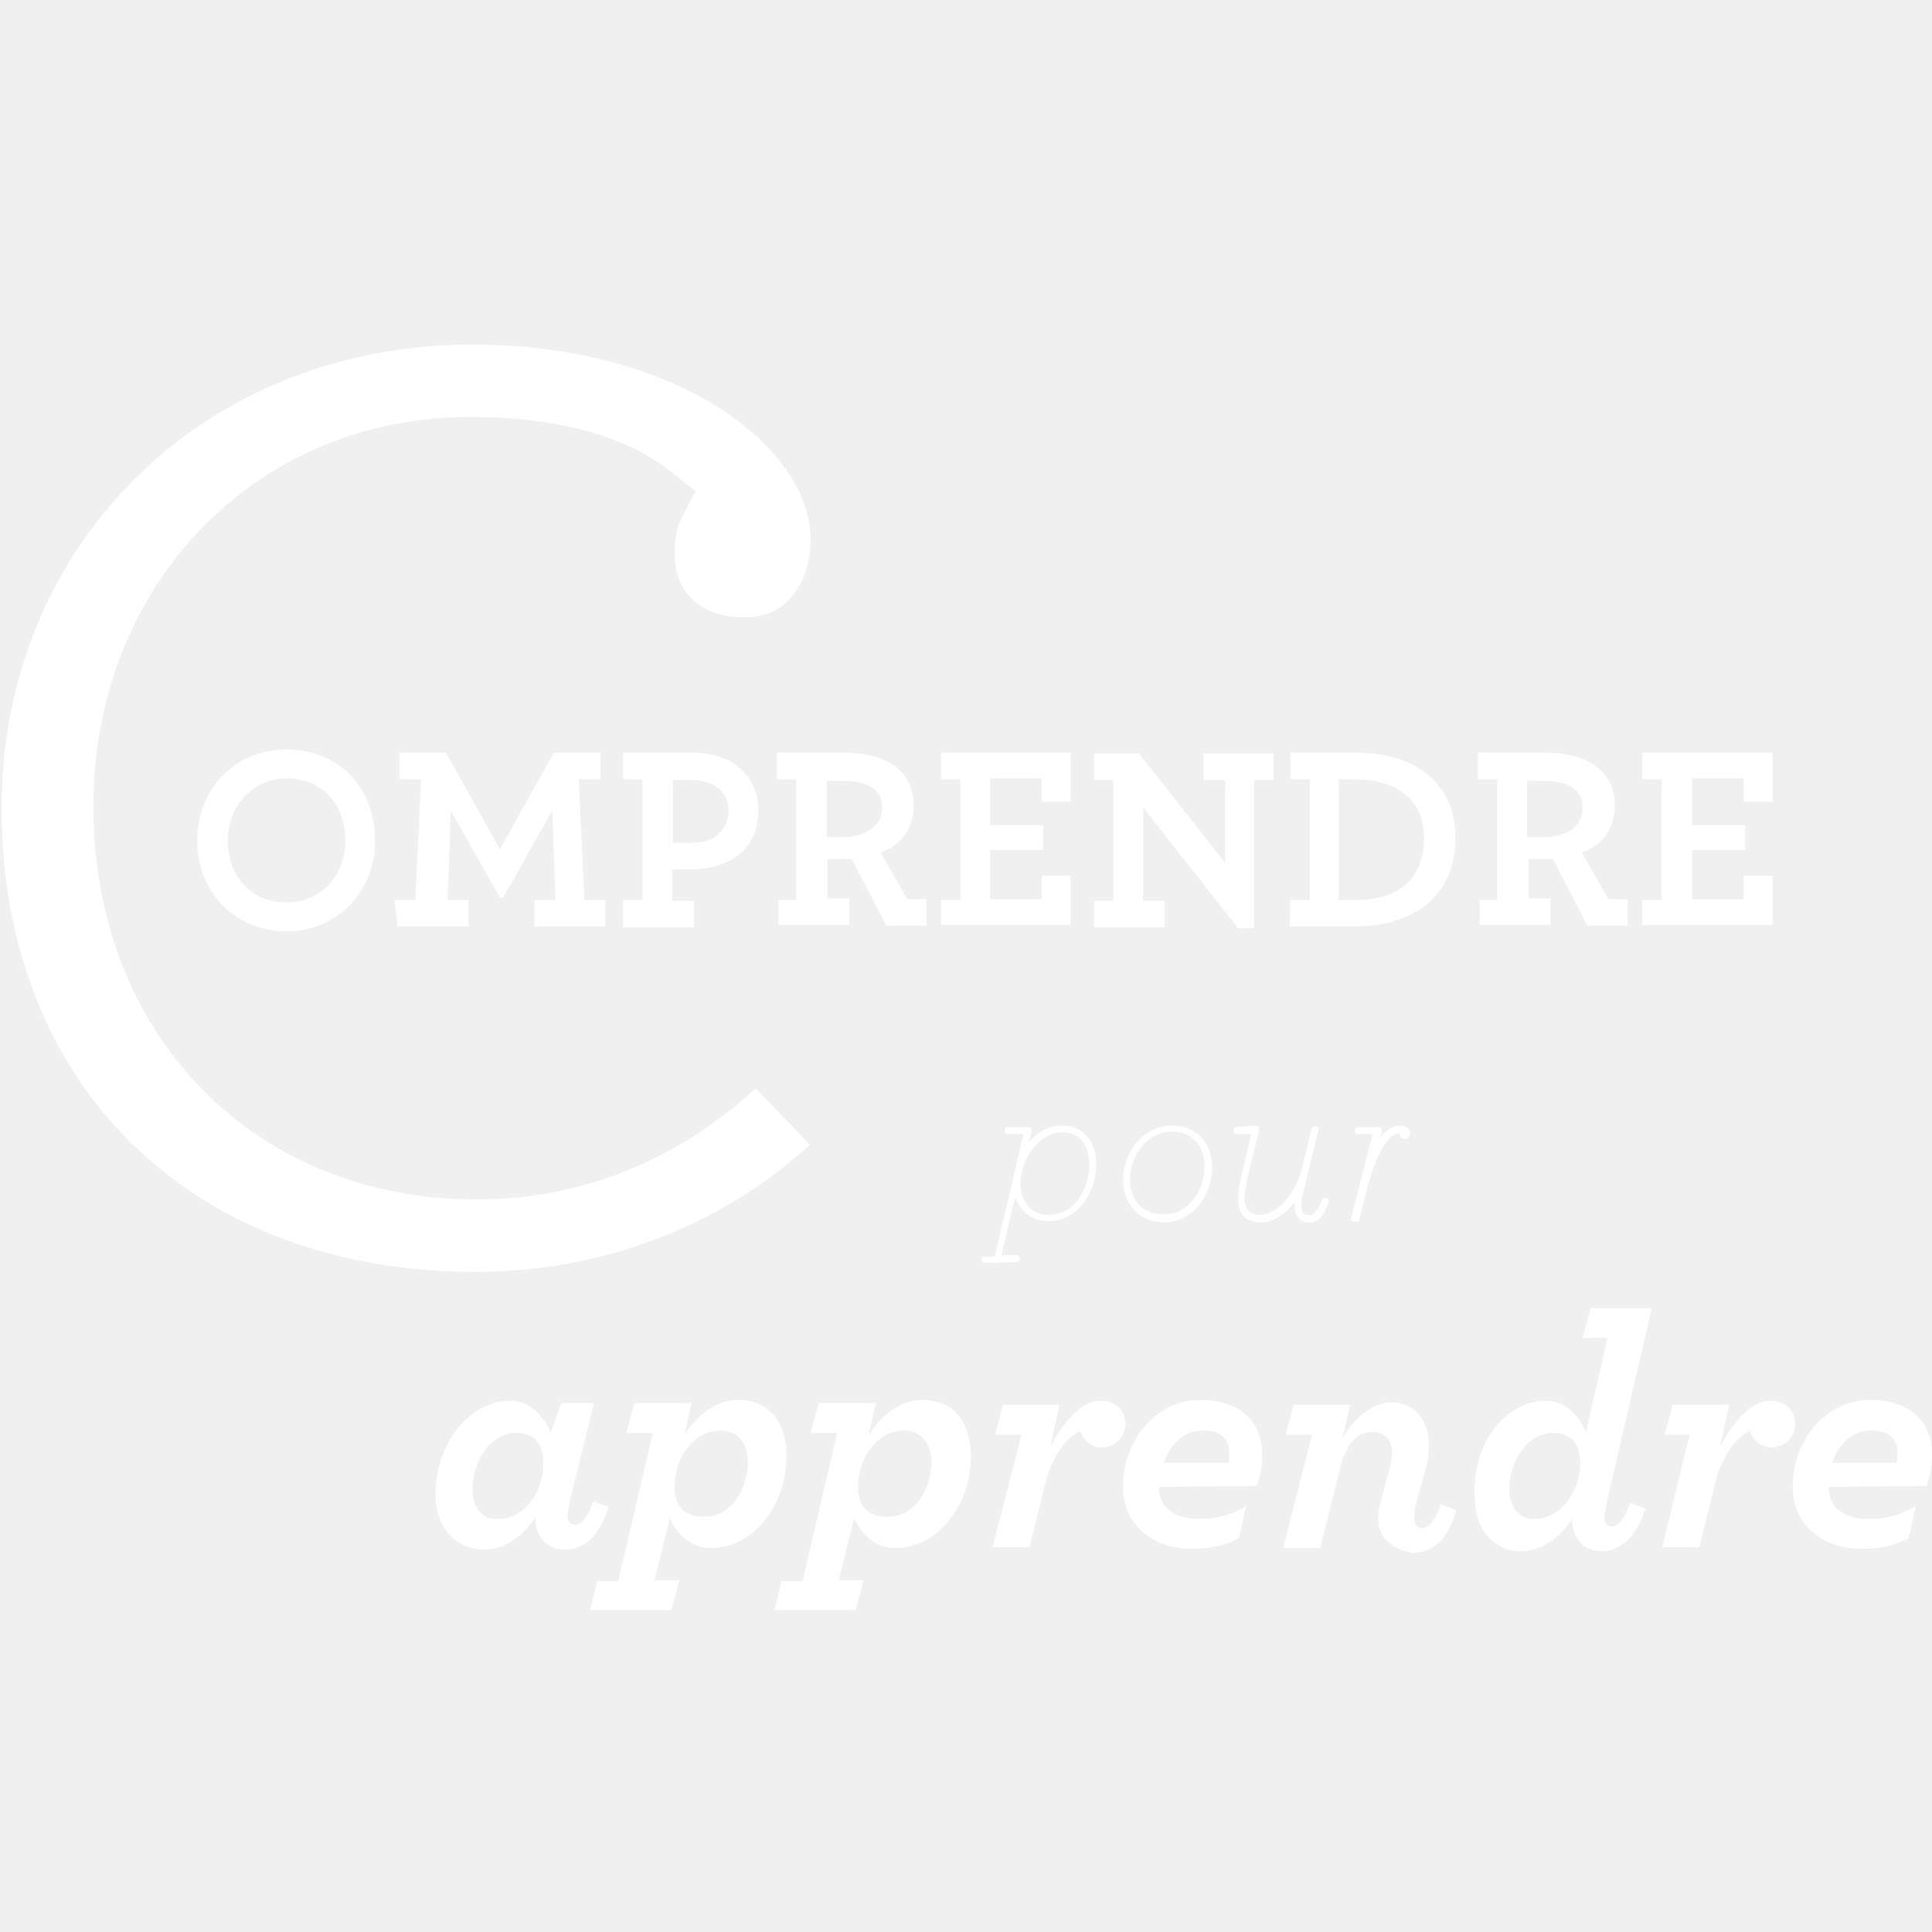
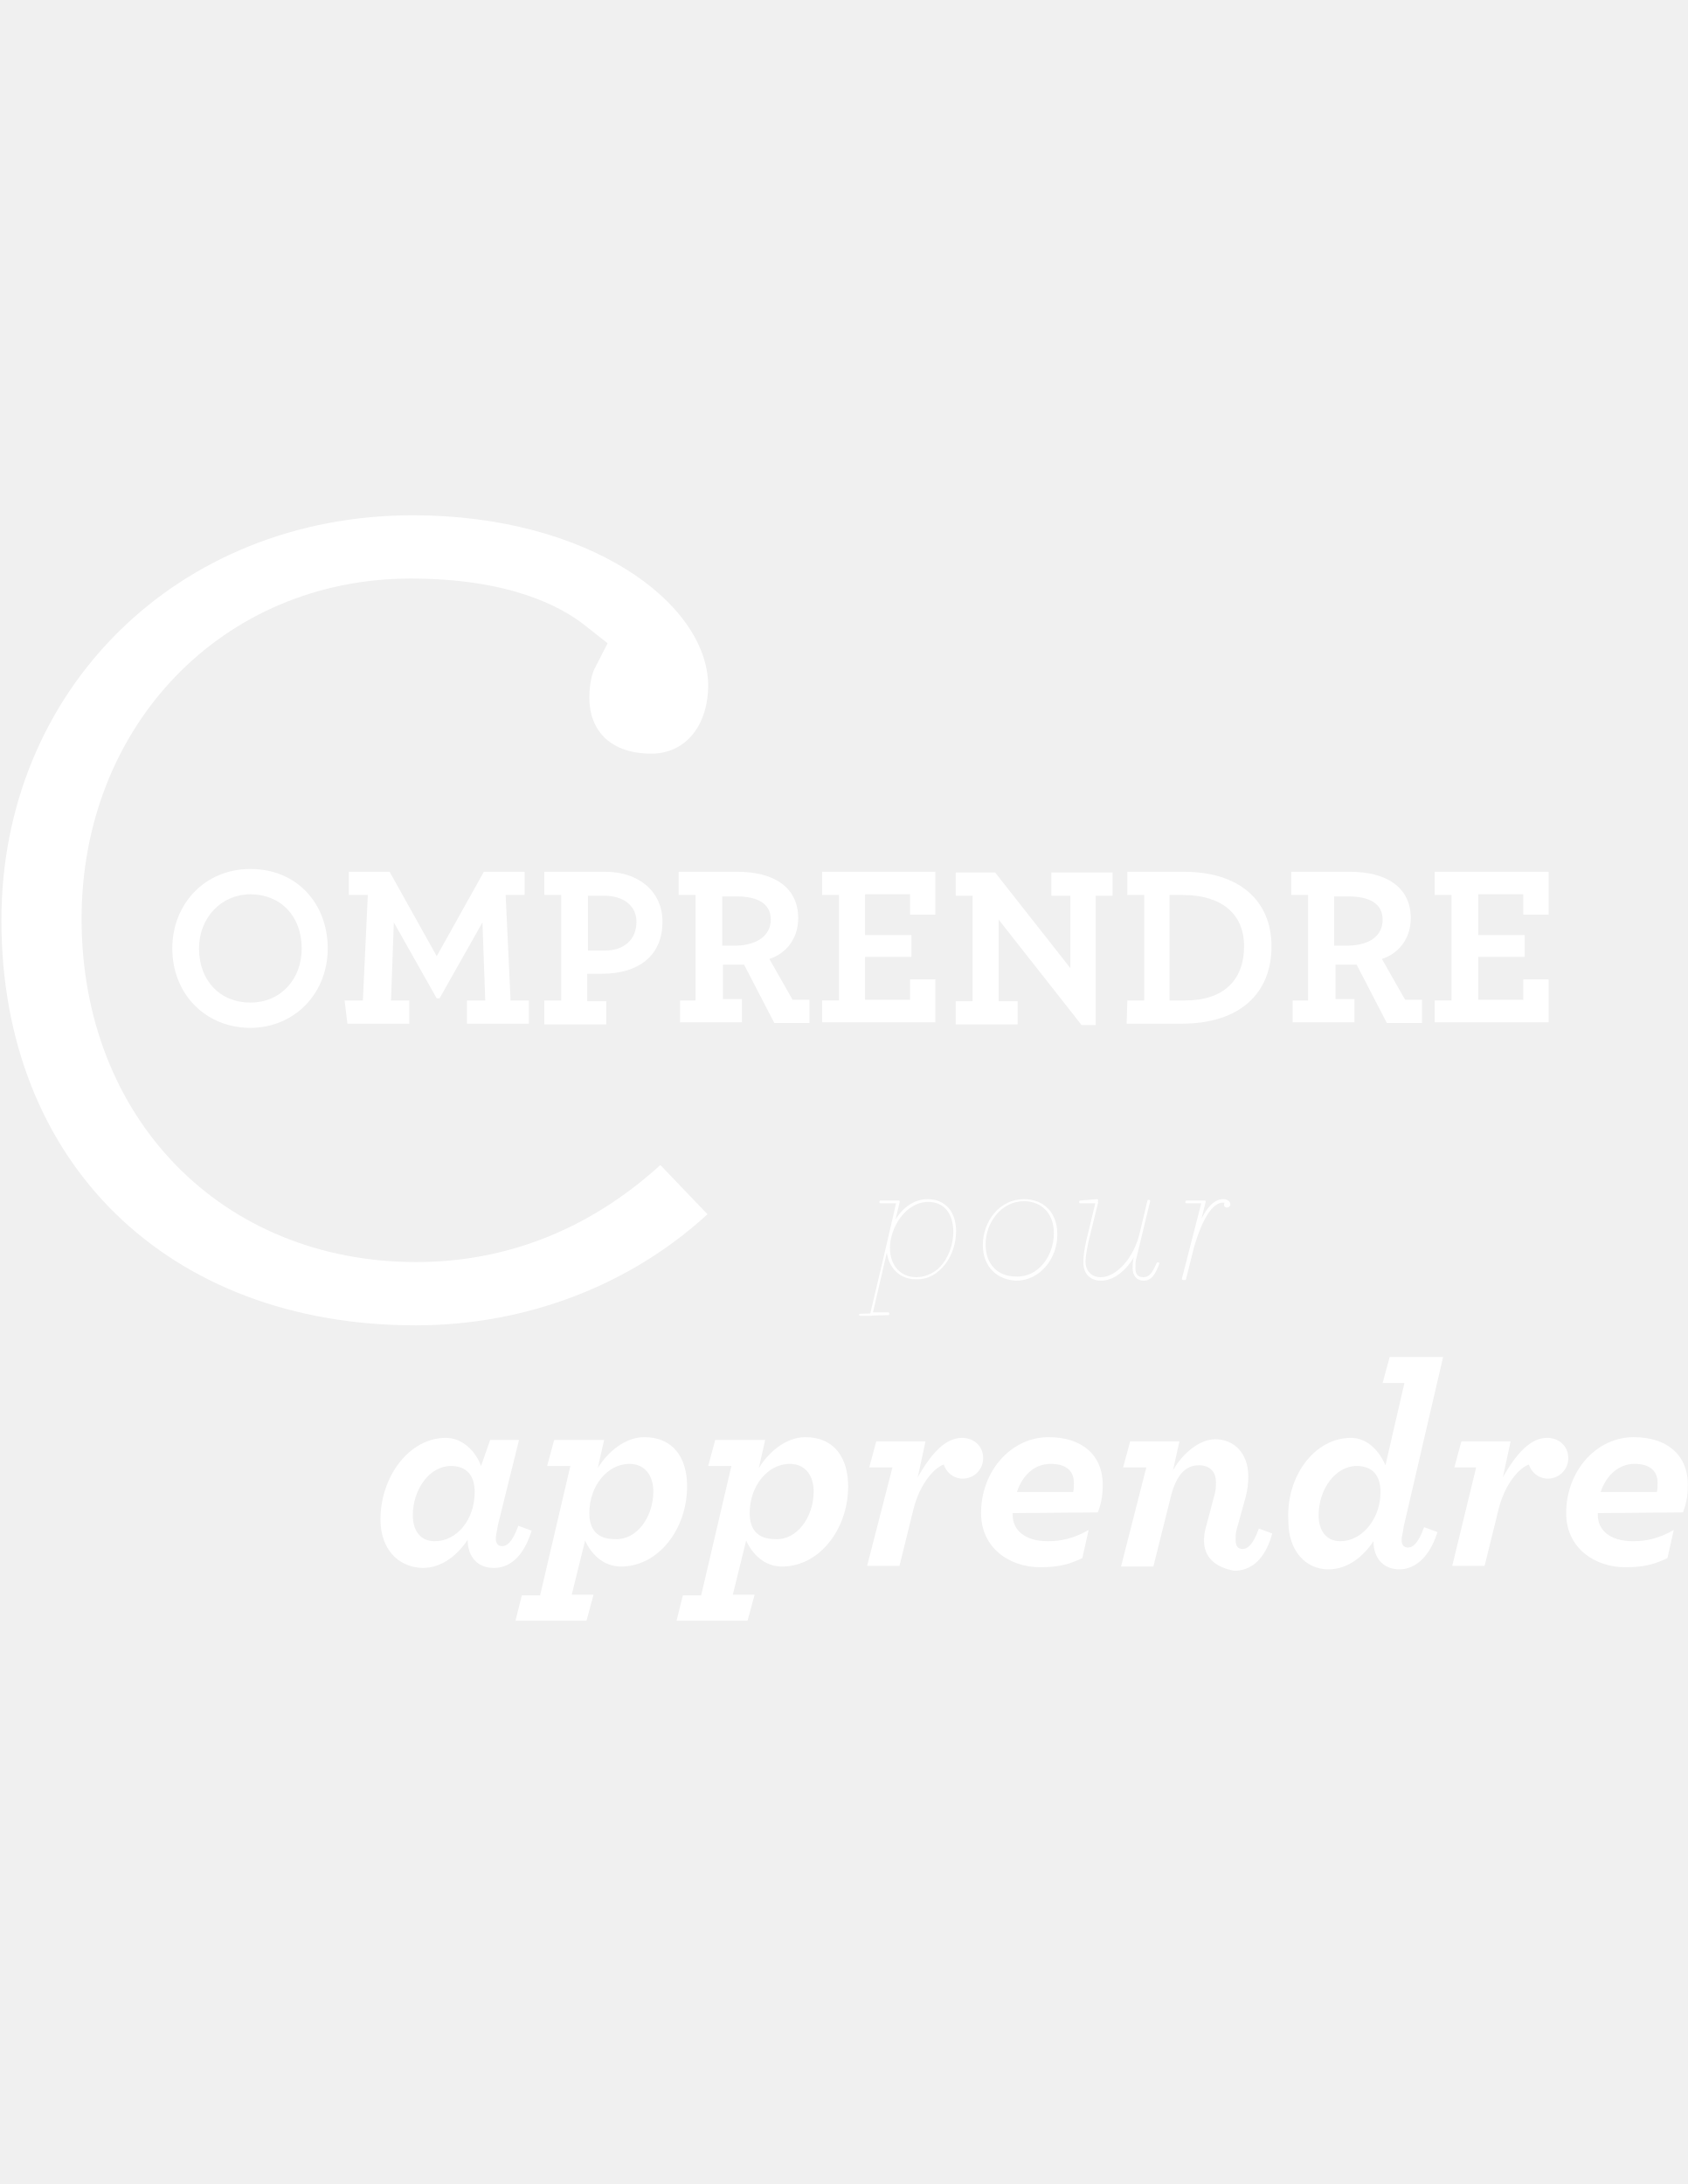
- <svg xmlns="http://www.w3.org/2000/svg" version="1.1" id="Calque_1" x="0px" y="0px" viewBox="-185 277 240 240" style="enable-background:new -185 277 240 240;" xml:space="preserve">
-   <style type="text/css">
- 	.st0{fill:#FFFFFF;}
- 	.st1{fill:#FFFFFF;stroke:#FFFFFF;stroke-width:0.75;stroke-linejoin:round;stroke-miterlimit:10;}
- </style>
+ <svg xmlns="http://www.w3.org/2000/svg" version="1.1" id="Calque_1" x="0px" y="0px" width="612px" height="792px" viewBox="0 0 612 792" enable-background="new 0 0 612 792" xml:space="preserve">
  <g>
-     <path class="st0" d="M-43,377.3v11.6h2.7v3.3h-8.8v-3.3h2.4v-15h-2.4v-3.3h5.6l10.7,13.6v-10.3h-2.7v-3.3h8.7v3.3h-2.4v18.4h-2   L-43,377.3z" />
-     <path class="st0" d="M-24.7,388.8h2.4v-15h-2.4v-3.3h8.1c7.8,0,12.4,4.1,12.4,10.6c0,6.6-4.4,11-12.8,11h-7.8L-24.7,388.8   L-24.7,388.8z M-16.5,388.8c5.6,0,8.4-3,8.4-7.7s-3.3-7.3-8.7-7.3h-1.9v15H-16.5z" />
-     <path class="st0" d="M-1.4,388.8H1v-15h-2.4v-3.3H7c5,0,8.6,2.1,8.6,6.6c0,2.9-1.7,5-4.1,5.8l3.3,5.8h2.4v3.3h-5l-4.3-8.3   c-0.4,0-0.9,0-1.3,0c-0.7,0-1.3,0-1.7,0v4.9h2.7v3.3h-8.8v-3.1L-1.4,388.8L-1.4,388.8z M11.6,377.3c0-2.3-1.9-3.3-4.9-3.3h-2v7   c0.4,0,0.9,0,2.1,0C9.8,380.9,11.6,379.6,11.6,377.3z" />
-     <path class="st0" d="M19,388.8h2.4v-15H19v-3.3h16.2v6.1h-3.6v-2.9h-6.4v5.8h6.6v3.1h-6.6v6.1h6.4v-2.9h3.6v6.1H19V388.8z" />
-     <path class="st0" d="M-126.3,319.8c-33.4,0-58.5,24.8-58.5,57.6c0,34.5,23.7,57.6,58.9,57.6c15.7,0,30.5-5.7,41.5-15.8l-6.7-7   c-10,9.1-21.8,13.8-34.7,13.8c-27.7,0-47.6-20.5-47.6-48.8c0-27.5,20.1-48.4,46.8-48.4c14.3,0,21.5,4.1,24.7,6.6l3.3,2.6l-1.9,3.7   c-0.3,0.6-0.7,2.1-0.7,4c0,5,3.3,8,8.8,8c4.9,0,8.1-4,8.1-9.8C-84.5,332.2-101.3,319.8-126.3,319.8z" />
-     <path class="st0" d="M-160.5,381.4c0-6.3,4.6-11.3,11.1-11.3c6.6,0,11,4.9,11,11.3c0,6.3-4.6,11.3-11.1,11.3   C-156,392.6-160.5,387.7-160.5,381.4z M-142.1,381.4c0-4.6-3-7.7-7.3-7.7c-4.1,0-7.3,3.3-7.3,7.7c0,4.6,3,7.7,7.3,7.7   S-142.1,385.8-142.1,381.4z" />
-     <path class="st0" d="M-136,388.8h2.6l0.7-15h-2.7v-3.3h5.8l6.7,12l6.7-12h5.8v3.3h-2.7l0.7,15h2.6v3.3h-8.8v-3.3h2.6l-0.4-11.1   l-6.1,10.8h-0.4l-6.1-10.8l-0.4,11.1h2.6v3.3h-8.8L-136,388.8L-136,388.8z" />
-     <path class="st0" d="M-107.6,388.8h2.4v-15h-2.4v-3.3h8.7c4.6,0,8.1,2.7,8.1,7.1c0,5-3.6,7.4-8.6,7.4c-1,0-1.7,0-2.1,0v3.9h2.7v3.3   h-8.8C-107.6,392.2-107.6,388.8-107.6,388.8z M-94.5,377.6c0-2.3-1.9-3.7-4.6-3.7h-2.3v7.8c0.4,0,0.9,0,2.4,0   C-96.2,381.7-94.5,380.1-94.5,377.6z" />
-     <path class="st0" d="M-88.5,388.8h2.4v-15h-2.4v-3.3h8.4c5,0,8.6,2.1,8.6,6.6c0,2.9-1.7,5-4.1,5.8l3.3,5.8h2.4v3.3h-5l-4.3-8.3   c-0.4,0-0.9,0-1.3,0c-0.7,0-1.3,0-1.7,0v4.9h2.7v3.3h-8.8v-3.1L-88.5,388.8L-88.5,388.8z M-75.4,377.3c0-2.3-1.9-3.3-4.9-3.3h-2v7   c0.4,0,0.9,0,2.1,0C-77.4,380.9-75.4,379.6-75.4,377.3z" />
-     <path class="st0" d="M-68.1,388.8h2.4v-15h-2.4v-3.3H-52v6.1h-3.6v-2.9H-62v5.8h6.6v3.1H-62v6.1h6.4v-2.9h3.6v6.1h-16.1V388.8z" />
-     <path class="st1" d="M-62.7,433.5h1.6l3.7-16h-2.4v-0.1h2.6l-0.9,3.7c0.9-2.1,2.7-3.9,5-3.9c2.4,0,3.9,1.7,3.9,4.4   c0,3.3-2.1,6.7-5.6,6.7c-2.4,0-4-1.9-4-4.4v-0.3l-2.3,9.7h2.4v0.1L-62.7,433.5L-62.7,433.5z M-49.3,421.7c0-2.7-1.4-4.4-3.7-4.4   c-3.3,0-5.6,3.7-5.6,6.7c0,2.6,1.6,4.3,3.9,4.3C-51.4,428.4-49.3,424.9-49.3,421.7z" />
-     <path class="st1" d="M-45.1,423.6c0-3.3,2.3-6.4,5.7-6.4c2.6,0,4.6,1.7,4.6,4.9c0,3.3-2.4,6.4-5.7,6.4   C-43.1,428.4-45.1,426.6-45.1,423.6z M-35,421.9c0-3-1.9-4.7-4.4-4.7c-3.3,0-5.6,3.1-5.6,6.3c0,3,1.9,4.7,4.4,4.7   C-37.3,428.4-35,425.2-35,421.9z" />
-     <path class="st1" d="M-29,417.2l-1.4,5.8c-0.3,1.3-0.4,2.3-0.4,2.9c0,1.4,0.9,2.4,2.3,2.4c2.4,0,4.9-2.9,5.7-6.4l1.1-4.6h0.1   l-2,8.3c-0.1,0.4-0.1,0.9-0.1,1.3c0,0.9,0.4,1.4,1.3,1.4s1.4-0.7,2-2.1h0.1c-0.6,1.6-1.1,2.3-2.1,2.3c-0.9,0-1.4-0.7-1.4-1.6   c0-0.4,0-0.7,0.1-1.3l0.6-2c-1.1,2.9-3.3,4.9-5.3,4.9c-1.6,0-2.4-1-2.4-2.4c0-0.6,0.1-1.4,0.4-2.9l1.4-5.7h-2.4v-0.1L-29,417.2   L-29,417.2z" />
-     <path class="st1" d="M-14,417.5h-2.3v-0.1h2.6l-1.1,4.4c1-2.9,2.3-4.6,3.7-4.6c0.6,0,0.9,0.3,0.9,0.6c0,0.1-0.1,0.3-0.3,0.3   c-0.3,0-0.3-0.1-0.3-0.3c0-0.1,0.1-0.3,0.1-0.3c-0.1-0.1-0.3-0.1-0.4-0.1c-1.6,0-3.1,2.4-4.3,6.6l-1.1,4.4h-0.3L-14,417.5z" />
+     <path fill="#FFFFFF" d="M362.1,333.485v29.58h6.885v8.415h-22.44v-8.415h6.12v-38.25h-6.12V316.4h14.28l27.285,34.68v-26.265   h-6.885V316.4h22.185v8.415h-6.12v46.92h-5.1L362.1,333.485z" />
+     <path fill="#FFFFFF" d="M408.765,362.81h6.12v-38.25h-6.12v-8.415h20.655c19.89,0,31.62,10.455,31.62,27.03   c0,16.83-11.22,28.05-32.64,28.05h-19.89L408.765,362.81L408.765,362.81z M429.675,362.81c14.28,0,21.42-7.65,21.42-19.635   c0-11.985-8.415-18.615-22.185-18.615h-4.845v38.25H429.675z" />
+     <path fill="#FFFFFF" d="M468.18,362.81h6.12v-38.25h-6.12v-8.415h21.42c12.75,0,21.93,5.355,21.93,16.83   c0,7.395-4.335,12.75-10.455,14.79l8.415,14.79h6.12v8.415h-12.75l-10.965-21.165c-1.02,0-2.295,0-3.315,0   c-1.785,0-3.315,0-4.335,0V362.3h6.885v8.415h-22.44v-7.905L468.18,362.81L468.18,362.81z M501.33,333.485   c0-5.865-4.845-8.415-12.495-8.415h-5.1v17.85c1.02,0,2.295,0,5.355,0C496.74,342.665,501.33,339.35,501.33,333.485z" />
+     <path fill="#FFFFFF" d="M520.2,362.81h6.12v-38.25h-6.12v-8.415h41.31V331.7h-9.18v-7.395h-16.32v14.79h16.83V347h-16.83v15.555   h16.32v-7.395h9.18v15.555H520.2V362.81z" />
+     <path fill="#FFFFFF" d="M149.685,186.86C64.515,186.86,0.51,250.1,0.51,333.74c0,87.975,60.435,146.88,150.195,146.88   c40.035,0,77.775-14.535,105.825-40.29l-17.085-17.85c-25.5,23.205-55.59,35.19-88.485,35.19   c-70.635,0-121.38-52.275-121.38-124.44c0-70.125,51.255-123.42,119.34-123.42c36.465,0,54.825,10.455,62.985,16.83l8.415,6.63   l-4.845,9.435c-0.765,1.53-1.785,5.355-1.785,10.2c0,12.75,8.415,20.4,22.44,20.4c12.495,0,20.655-10.2,20.655-24.99   C256.275,218.48,213.435,186.86,149.685,186.86z" />
+     <path fill="#FFFFFF" d="M62.475,343.94c0-16.065,11.73-28.815,28.305-28.815c16.83,0,28.05,12.495,28.05,28.815   c0,16.065-11.73,28.815-28.305,28.815C73.95,372.5,62.475,360.005,62.475,343.94z M109.395,343.94   c0-11.73-7.65-19.635-18.615-19.635c-10.455,0-18.615,8.415-18.615,19.635c0,11.73,7.65,19.635,18.615,19.635   S109.395,355.16,109.395,343.94z" />
+     <path fill="#FFFFFF" d="M124.95,362.81h6.63l1.785-38.25h-6.885v-8.415h14.79l17.085,30.6l17.085-30.6h14.79v8.415h-6.885   l1.785,38.25h6.63v8.415h-22.44v-8.415h6.63l-1.02-28.305l-15.555,27.54h-1.02l-15.555-27.54l-1.02,28.305h6.63v8.415h-22.44   L124.95,362.81L124.95,362.81z" />
+     <path fill="#FFFFFF" d="M197.37,362.81h6.12v-38.25h-6.12v-8.415h22.185c11.73,0,20.655,6.885,20.655,18.105   c0,12.75-9.18,18.87-21.93,18.87c-2.55,0-4.335,0-5.355,0v9.945h6.885v8.415h-22.44C197.37,371.48,197.37,362.81,197.37,362.81z    M230.775,334.25c0-5.865-4.845-9.435-11.73-9.435h-5.865v19.89c1.02,0,2.295,0,6.12,0   C226.44,344.705,230.775,340.625,230.775,334.25z" />
+     <path fill="#FFFFFF" d="M246.075,362.81h6.12v-38.25h-6.12v-8.415h21.42c12.75,0,21.93,5.355,21.93,16.83   c0,7.395-4.335,12.75-10.455,14.79l8.415,14.79h6.12v8.415h-12.75l-10.965-21.165c-1.02,0-2.295,0-3.315,0   c-1.785,0-3.315,0-4.335,0V362.3h6.885v8.415h-22.44v-7.905L246.075,362.81L246.075,362.81z M279.48,333.485   c0-5.865-4.845-8.415-12.495-8.415h-5.1v17.85c1.02,0,2.295,0,5.355,0C274.38,342.665,279.48,339.35,279.48,333.485z" />
+     <path fill="#FFFFFF" d="M298.095,362.81h6.12v-38.25h-6.12v-8.415h41.055V331.7h-9.18v-7.395h-16.32v14.79h16.83V347h-16.83v15.555   h16.32v-7.395h9.18v15.555h-41.055V362.81z" />
+     <path fill="#FFFFFF" stroke="#FFFFFF" stroke-width="0.75" stroke-linejoin="round" stroke-miterlimit="10" d="M311.865,476.795   h4.08l9.435-40.8h-6.12v-0.255h6.63l-2.295,9.435c2.295-5.355,6.885-9.945,12.75-9.945c6.12,0,9.945,4.335,9.945,11.22   c0,8.415-5.355,17.085-14.28,17.085c-6.12,0-10.2-4.845-10.2-11.22v-0.765l-5.865,24.735h6.12v0.255L311.865,476.795   L311.865,476.795z M346.035,446.705c0-6.885-3.57-11.22-9.435-11.22c-8.415,0-14.28,9.435-14.28,17.085   c0,6.63,4.08,10.965,9.945,10.965C340.68,463.79,346.035,454.865,346.035,446.705z" />
+     <path fill="#FFFFFF" stroke="#FFFFFF" stroke-width="0.75" stroke-linejoin="round" stroke-miterlimit="10" d="M356.745,451.55   c0-8.415,5.865-16.32,14.535-16.32c6.63,0,11.73,4.335,11.73,12.495c0,8.415-6.12,16.32-14.535,16.32   C361.845,463.79,356.745,459.2,356.745,451.55z M382.5,447.215c0-7.65-4.845-11.985-11.22-11.985   c-8.415,0-14.28,7.905-14.28,16.065c0,7.65,4.845,11.985,11.22,11.985C376.635,463.79,382.5,455.63,382.5,447.215z" />
+     <path fill="#FFFFFF" stroke="#FFFFFF" stroke-width="0.75" stroke-linejoin="round" stroke-miterlimit="10" d="M397.8,435.23   l-3.57,14.79c-0.765,3.315-1.02,5.865-1.02,7.395c0,3.57,2.295,6.12,5.865,6.12c6.12,0,12.495-7.395,14.535-16.32l2.805-11.73   h0.255l-5.1,21.165c-0.255,1.02-0.255,2.295-0.255,3.315c0,2.295,1.02,3.57,3.315,3.57c2.295,0,3.57-1.785,5.1-5.355h0.255   c-1.53,4.08-2.805,5.865-5.355,5.865c-2.295,0-3.57-1.785-3.57-4.08c0-1.02,0-1.785,0.255-3.315l1.53-5.1   c-2.805,7.395-8.415,12.495-13.515,12.495c-4.08,0-6.12-2.55-6.12-6.12c0-1.53,0.255-3.57,1.02-7.395l3.57-14.535h-6.12v-0.255   L397.8,435.23L397.8,435.23z" />
+     <path fill="#FFFFFF" stroke="#FFFFFF" stroke-width="0.75" stroke-linejoin="round" stroke-miterlimit="10" d="M436.05,435.995   h-5.865v-0.255h6.63l-2.805,11.22c2.55-7.395,5.865-11.73,9.435-11.73c1.53,0,2.295,0.765,2.295,1.53   c0,0.255-0.255,0.765-0.765,0.765c-0.765,0-0.765-0.255-0.765-0.765c0-0.255,0.255-0.765,0.255-0.765   c-0.255-0.255-0.765-0.255-1.02-0.255c-4.08,0-7.905,6.12-10.965,16.83l-2.805,11.22h-0.765L436.05,435.995z" />
    <g>
-       <path class="st0" d="M-130.9,462.6c0-6.1,4.1-11.6,9.3-11.6c2.4,0,4.3,2,5,4l1.3-3.7h4.1l-3,12.1c-0.1,0.7-0.3,1.4-0.3,1.9    c0,0.7,0.3,1.1,0.9,1.1s1.4-0.4,2.3-2.9l1.9,0.7c-1.3,4.1-3.4,5.3-5.4,5.3c-2.3,0-3.7-1.6-3.7-4c-1.4,2.1-3.6,4-6.4,4    C-128.5,469.4-130.9,466.7-130.9,462.6z M-117.5,458.7c0-2.3-1.1-3.7-3.4-3.7c-3,0-5.4,3.3-5.4,7c0,2.1,1,3.7,3.1,3.7    C-120,465.7-117.5,462.6-117.5,458.7z" />
-       <path class="st0" d="M-110.8,473.4h2.6l4.3-18.4h-3.3l1-3.7h7.1l-0.9,4c1.4-2.3,3.9-4.4,6.6-4.4c4.1,0,6.1,2.9,6.1,7    c0,6.1-4.1,11.4-9.4,11.4c-2.6,0-4.3-1.9-5.1-3.7l-1.9,7.7h3.1l-1,3.7h-10.1L-110.8,473.4z M-92.1,458.6c0-2.1-1.1-3.9-3.4-3.9    c-3.1,0-5.7,3.1-5.7,7c0,2.3,1.1,3.7,3.6,3.7C-94.5,465.6-92.1,462.3-92.1,458.6z" />
-       <path class="st0" d="M-87.9,473.4h2.6L-81,455h-3.3l1-3.7h7.1l-0.9,4c1.4-2.3,3.9-4.4,6.6-4.4c4.1,0,6.1,2.9,6.1,7    c0,6.1-4.1,11.4-9.4,11.4c-2.6,0-4.3-1.9-5.1-3.7l-1.9,7.7h3.1l-1,3.7h-10.1L-87.9,473.4z M-69.3,458.6c0-2.1-1.1-3.9-3.4-3.9    c-3.1,0-5.7,3.1-5.7,7c0,2.3,1.1,3.7,3.6,3.7C-71.7,465.6-69.3,462.3-69.3,458.6z" />
-       <path class="st0" d="M-58.1,455.2h-3.3l1-3.7h7l-1.1,5.1c2.1-3.7,4.1-5.6,6.3-5.6c1.6,0,3,1.1,3,2.9c0,1.6-1.3,2.9-2.9,2.9    c-1.4,0-2.4-1-2.7-2c-1.3,0.4-3.4,2.7-4.3,6.3l-2,8.1h-4.6L-58.1,455.2z" />
-       <path class="st0" d="M-41,461.7v0.3c0,2,1.6,3.7,5,3.7c1.9,0,3.7-0.4,5.8-1.6l-0.9,4c-1.9,0.9-3.4,1.3-6,1.3    c-4.3,0-8.4-2.7-8.4-7.7c0-6,4.3-10.8,9.6-10.8c4.6,0,7.7,2.4,7.7,6.8c0,1.1-0.1,2.4-0.7,3.9L-41,461.7L-41,461.7z M-40.4,458.7h8    c0.1-0.4,0.1-0.9,0.1-1.3c0-1.7-1.1-2.7-3.3-2.7C-37.9,454.7-39.6,456.3-40.4,458.7z" />
-       <path class="st0" d="M-13.8,465.6c0-0.7,0.1-1.3,0.3-2l1.3-4.9c0.1-0.6,0.1-1,0.1-1.4c0-1.6-1-2.4-2.4-2.4c-1.9,0-3.1,1.3-3.9,4    l-2.6,10.4h-4.6l3.6-14.1h-3.3l1-3.7h7l-0.9,4.1c1.3-2.3,3.7-4.4,6-4.4c2.6,0,4.7,1.9,4.7,5.3c0,0.9-0.1,1.9-0.4,3l-1.3,4.7    c-0.1,0.4-0.1,0.9-0.1,1.3c0,0.9,0.3,1.3,1,1.3c0.6,0,1.4-0.4,2.3-2.9l1.9,0.7c-1,3.7-3,5.3-5.4,5.3    C-12.3,469.4-13.8,467.9-13.8,465.6z" />
-       <path class="st0" d="M7.1,451c2.4,0,4.1,2,4.9,3.9l2.7-11.7h-3.1l1-3.7h7.6l-5.6,24.1c-0.1,0.9-0.3,1.4-0.3,1.9    c0,0.7,0.3,1.1,0.9,1.1s1.4-0.4,2.3-2.9l1.9,0.7c-1.3,4.1-3.6,5.3-5.4,5.3c-2.3,0-3.7-1.6-3.7-4c-1.4,2.1-3.6,4-6.4,4    c-3.3,0-5.7-2.7-5.7-6.8C-2.2,456.5,1.9,451,7.1,451z M11.3,458.7c0-2.3-1.1-3.7-3.4-3.7c-3,0-5.4,3.3-5.4,7c0,2.1,1,3.7,3.1,3.7    C8.6,465.7,11.3,462.6,11.3,458.7z" />
-       <path class="st0" d="M24.9,455.2h-3.1l1-3.7h7l-1.1,5.1c2.1-3.7,4.1-5.6,6.3-5.6c1.6,0,3,1.1,3,2.9c0,1.6-1.3,2.9-2.9,2.9    c-1.4,0-2.4-1-2.7-2c-1.3,0.4-3.4,2.7-4.3,6.3l-2,8.1h-4.6L24.9,455.2z" />
-       <path class="st0" d="M42.2,461.7v0.3c0,2,1.6,3.7,5,3.7c1.9,0,3.7-0.4,5.8-1.6l-0.9,4c-1.9,0.9-3.4,1.3-6,1.3    c-4.3,0-8.4-2.7-8.4-7.7c0-6,4.3-10.8,9.6-10.8c4.6,0,7.7,2.4,7.7,6.8c0,1.1-0.1,2.4-0.7,3.9L42.2,461.7L42.2,461.7z M42.6,458.7    h8c0.1-0.4,0.1-0.9,0.1-1.3c0-1.7-1.1-2.7-3.3-2.7S43.4,456.3,42.6,458.7z" />
+       <path fill="#FFFFFF" d="M137.955,551c0-15.555,10.455-29.58,23.715-29.58c6.12,0,10.965,5.1,12.75,10.2l3.315-9.435h10.455    l-7.65,30.855c-0.255,1.785-0.765,3.57-0.765,4.845c0,1.785,0.765,2.805,2.295,2.805s3.57-1.02,5.865-7.395l4.845,1.785    c-3.315,10.455-8.67,13.515-13.77,13.515c-5.865,0-9.435-4.08-9.435-10.2c-3.57,5.355-9.18,10.2-16.32,10.2    C144.075,568.34,137.955,561.455,137.955,551z M172.125,541.055c0-5.865-2.805-9.435-8.67-9.435c-7.65,0-13.77,8.415-13.77,17.85    c0,5.355,2.55,9.435,7.905,9.435C165.75,558.905,172.125,551,172.125,541.055z" />
+       <path fill="#FFFFFF" d="M189.21,578.54h6.63l10.965-46.92h-8.415l2.55-9.435h18.105l-2.295,10.2    c3.57-5.865,9.945-11.22,16.83-11.22c10.455,0,15.555,7.395,15.555,17.85c0,15.555-10.455,29.07-23.97,29.07    c-6.63,0-10.965-4.845-13.005-9.435l-4.845,19.635h7.905l-2.55,9.435h-25.755L189.21,578.54z M236.895,540.8    c0-5.355-2.805-9.945-8.67-9.945c-7.905,0-14.535,7.905-14.535,17.85c0,5.865,2.805,9.435,9.18,9.435    C230.775,558.65,236.895,550.235,236.895,540.8z" />
+       <path fill="#FFFFFF" d="M247.605,578.54h6.63l10.965-46.92h-8.415l2.55-9.435h18.105l-2.295,10.2    c3.57-5.865,9.945-11.22,16.83-11.22c10.455,0,15.555,7.395,15.555,17.85c0,15.555-10.455,29.07-23.97,29.07    c-6.63,0-10.965-4.845-13.005-9.435l-4.845,19.635h7.905l-2.55,9.435H245.31L247.605,578.54z M295.035,540.8    c0-5.355-2.805-9.945-8.67-9.945c-7.905,0-14.535,7.905-14.535,17.85c0,5.865,2.805,9.435,9.18,9.435    C288.915,558.65,295.035,550.235,295.035,540.8z" />
+       <path fill="#FFFFFF" d="M323.595,532.13h-8.415l2.55-9.435h17.85l-2.805,13.005c5.355-9.435,10.455-14.28,16.065-14.28    c4.08,0,7.65,2.805,7.65,7.395c0,4.08-3.315,7.395-7.395,7.395c-3.57,0-6.12-2.55-6.885-5.1c-3.315,1.02-8.67,6.885-10.965,16.065    l-5.1,20.655h-11.73L323.595,532.13z" />
+       <path fill="#FFFFFF" d="M367.2,548.705v0.765c0,5.1,4.08,9.435,12.75,9.435c4.845,0,9.435-1.02,14.79-4.08l-2.295,10.2    c-4.845,2.295-8.67,3.315-15.3,3.315c-10.965,0-21.42-6.885-21.42-19.635c0-15.3,10.965-27.54,24.48-27.54    c11.73,0,19.635,6.12,19.635,17.34c0,2.805-0.255,6.12-1.785,9.945L367.2,548.705L367.2,548.705z M368.73,541.055h20.4    c0.255-1.02,0.255-2.295,0.255-3.315c0-4.335-2.805-6.885-8.415-6.885C375.105,530.855,370.77,534.935,368.73,541.055z" />
+       <path fill="#FFFFFF" d="M436.56,558.65c0-1.785,0.255-3.315,0.765-5.1l3.315-12.495c0.255-1.53,0.255-2.55,0.255-3.57    c0-4.08-2.55-6.12-6.12-6.12c-4.845,0-7.905,3.315-9.945,10.2l-6.63,26.52h-11.73l9.18-35.955h-8.415l2.55-9.435h17.85    l-2.295,10.455c3.315-5.865,9.435-11.22,15.3-11.22c6.63,0,11.985,4.845,11.985,13.515c0,2.295-0.255,4.845-1.02,7.65    l-3.315,11.985c-0.255,1.02-0.255,2.295-0.255,3.315c0,2.295,0.765,3.315,2.55,3.315c1.53,0,3.57-1.02,5.865-7.395l4.845,1.785    c-2.55,9.435-7.65,13.515-13.77,13.515C440.385,568.34,436.56,564.515,436.56,558.65z" />
+       <path fill="#FFFFFF" d="M489.855,521.42c6.12,0,10.455,5.1,12.495,9.945l6.885-29.835h-7.905l2.55-9.435h19.38l-14.28,61.455    c-0.255,2.295-0.765,3.57-0.765,4.845c0,1.785,0.765,2.805,2.295,2.805c1.53,0,3.57-1.02,5.865-7.395l4.845,1.785    c-3.315,10.455-9.18,13.515-13.77,13.515c-5.865,0-9.435-4.08-9.435-10.2c-3.57,5.355-9.18,10.2-16.32,10.2    c-8.415,0-14.535-6.885-14.535-17.34C466.14,535.445,476.595,521.42,489.855,521.42z M500.565,541.055    c0-5.865-2.805-9.435-8.67-9.435c-7.65,0-13.77,8.415-13.77,17.85c0,5.355,2.55,9.435,7.905,9.435    C493.68,558.905,500.565,551,500.565,541.055z" />
+       <path fill="#FFFFFF" d="M535.245,532.13h-7.905l2.55-9.435h17.85l-2.805,13.005c5.355-9.435,10.455-14.28,16.065-14.28    c4.08,0,7.65,2.805,7.65,7.395c0,4.08-3.315,7.395-7.395,7.395c-3.57,0-6.12-2.55-6.885-5.1c-3.315,1.02-8.67,6.885-10.965,16.065    l-5.1,20.655h-11.73L535.245,532.13z" />
+       <path fill="#FFFFFF" d="M579.36,548.705v0.765c0,5.1,4.08,9.435,12.75,9.435c4.845,0,9.435-1.02,14.79-4.08l-2.295,10.2    c-4.845,2.295-8.67,3.315-15.3,3.315c-10.965,0-21.42-6.885-21.42-19.635c0-15.3,10.965-27.54,24.48-27.54    c11.73,0,19.635,6.12,19.635,17.34c0,2.805-0.255,6.12-1.785,9.945L579.36,548.705L579.36,548.705z M580.38,541.055h20.4    c0.255-1.02,0.255-2.295,0.255-3.315c0-4.335-2.805-6.885-8.415-6.885S582.42,534.935,580.38,541.055z" />
    </g>
  </g>
</svg>
